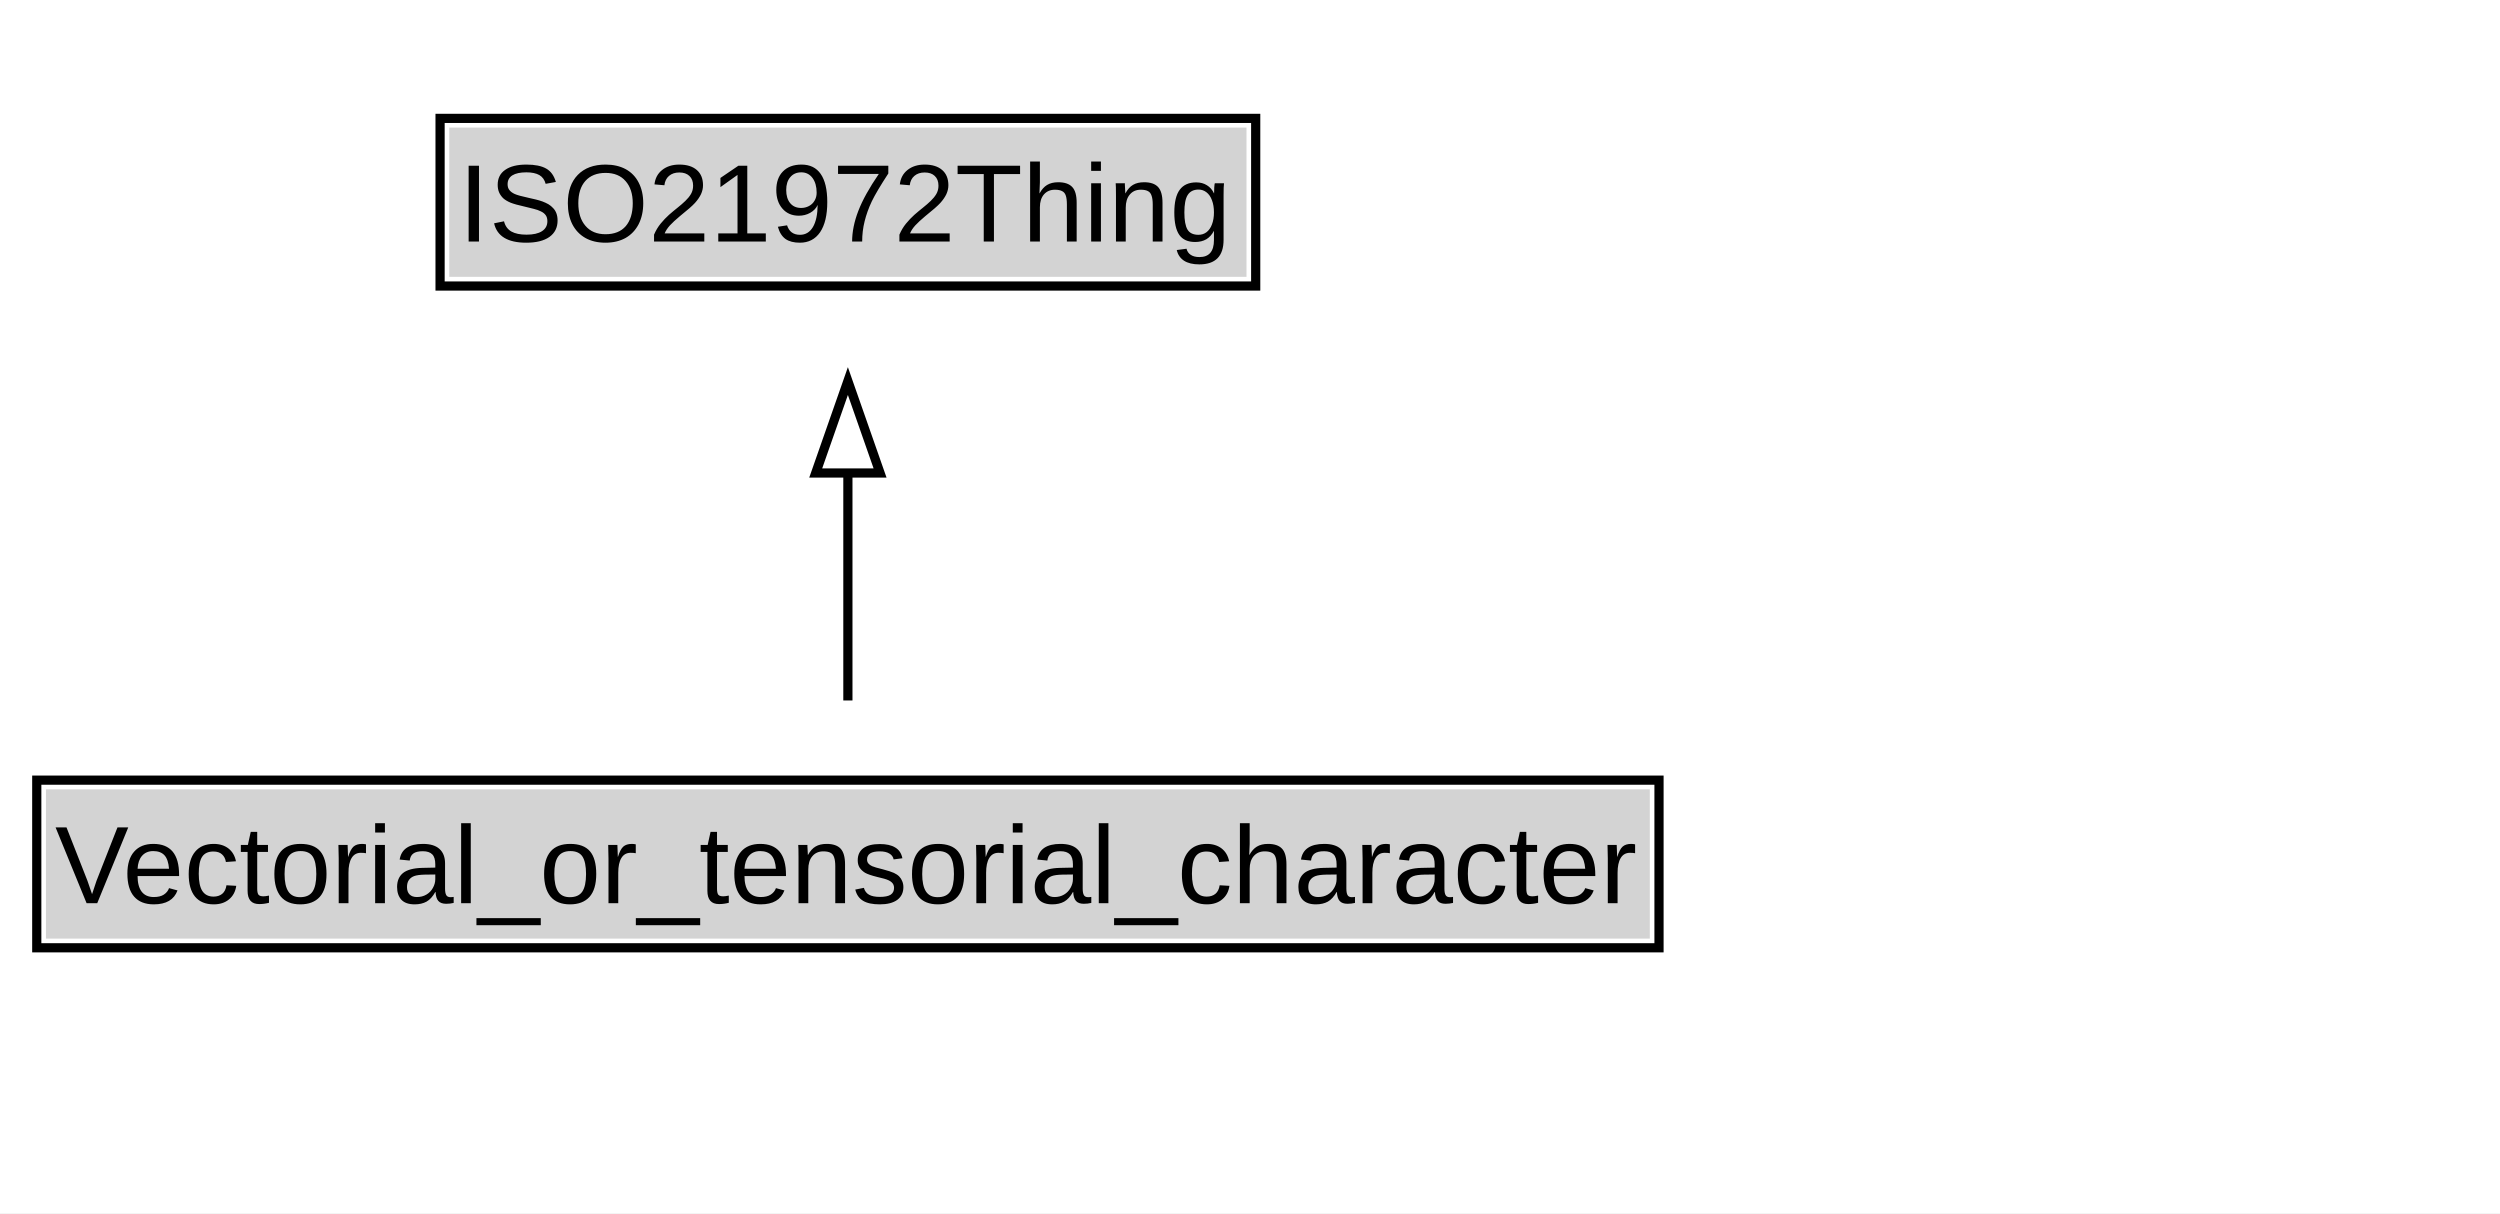
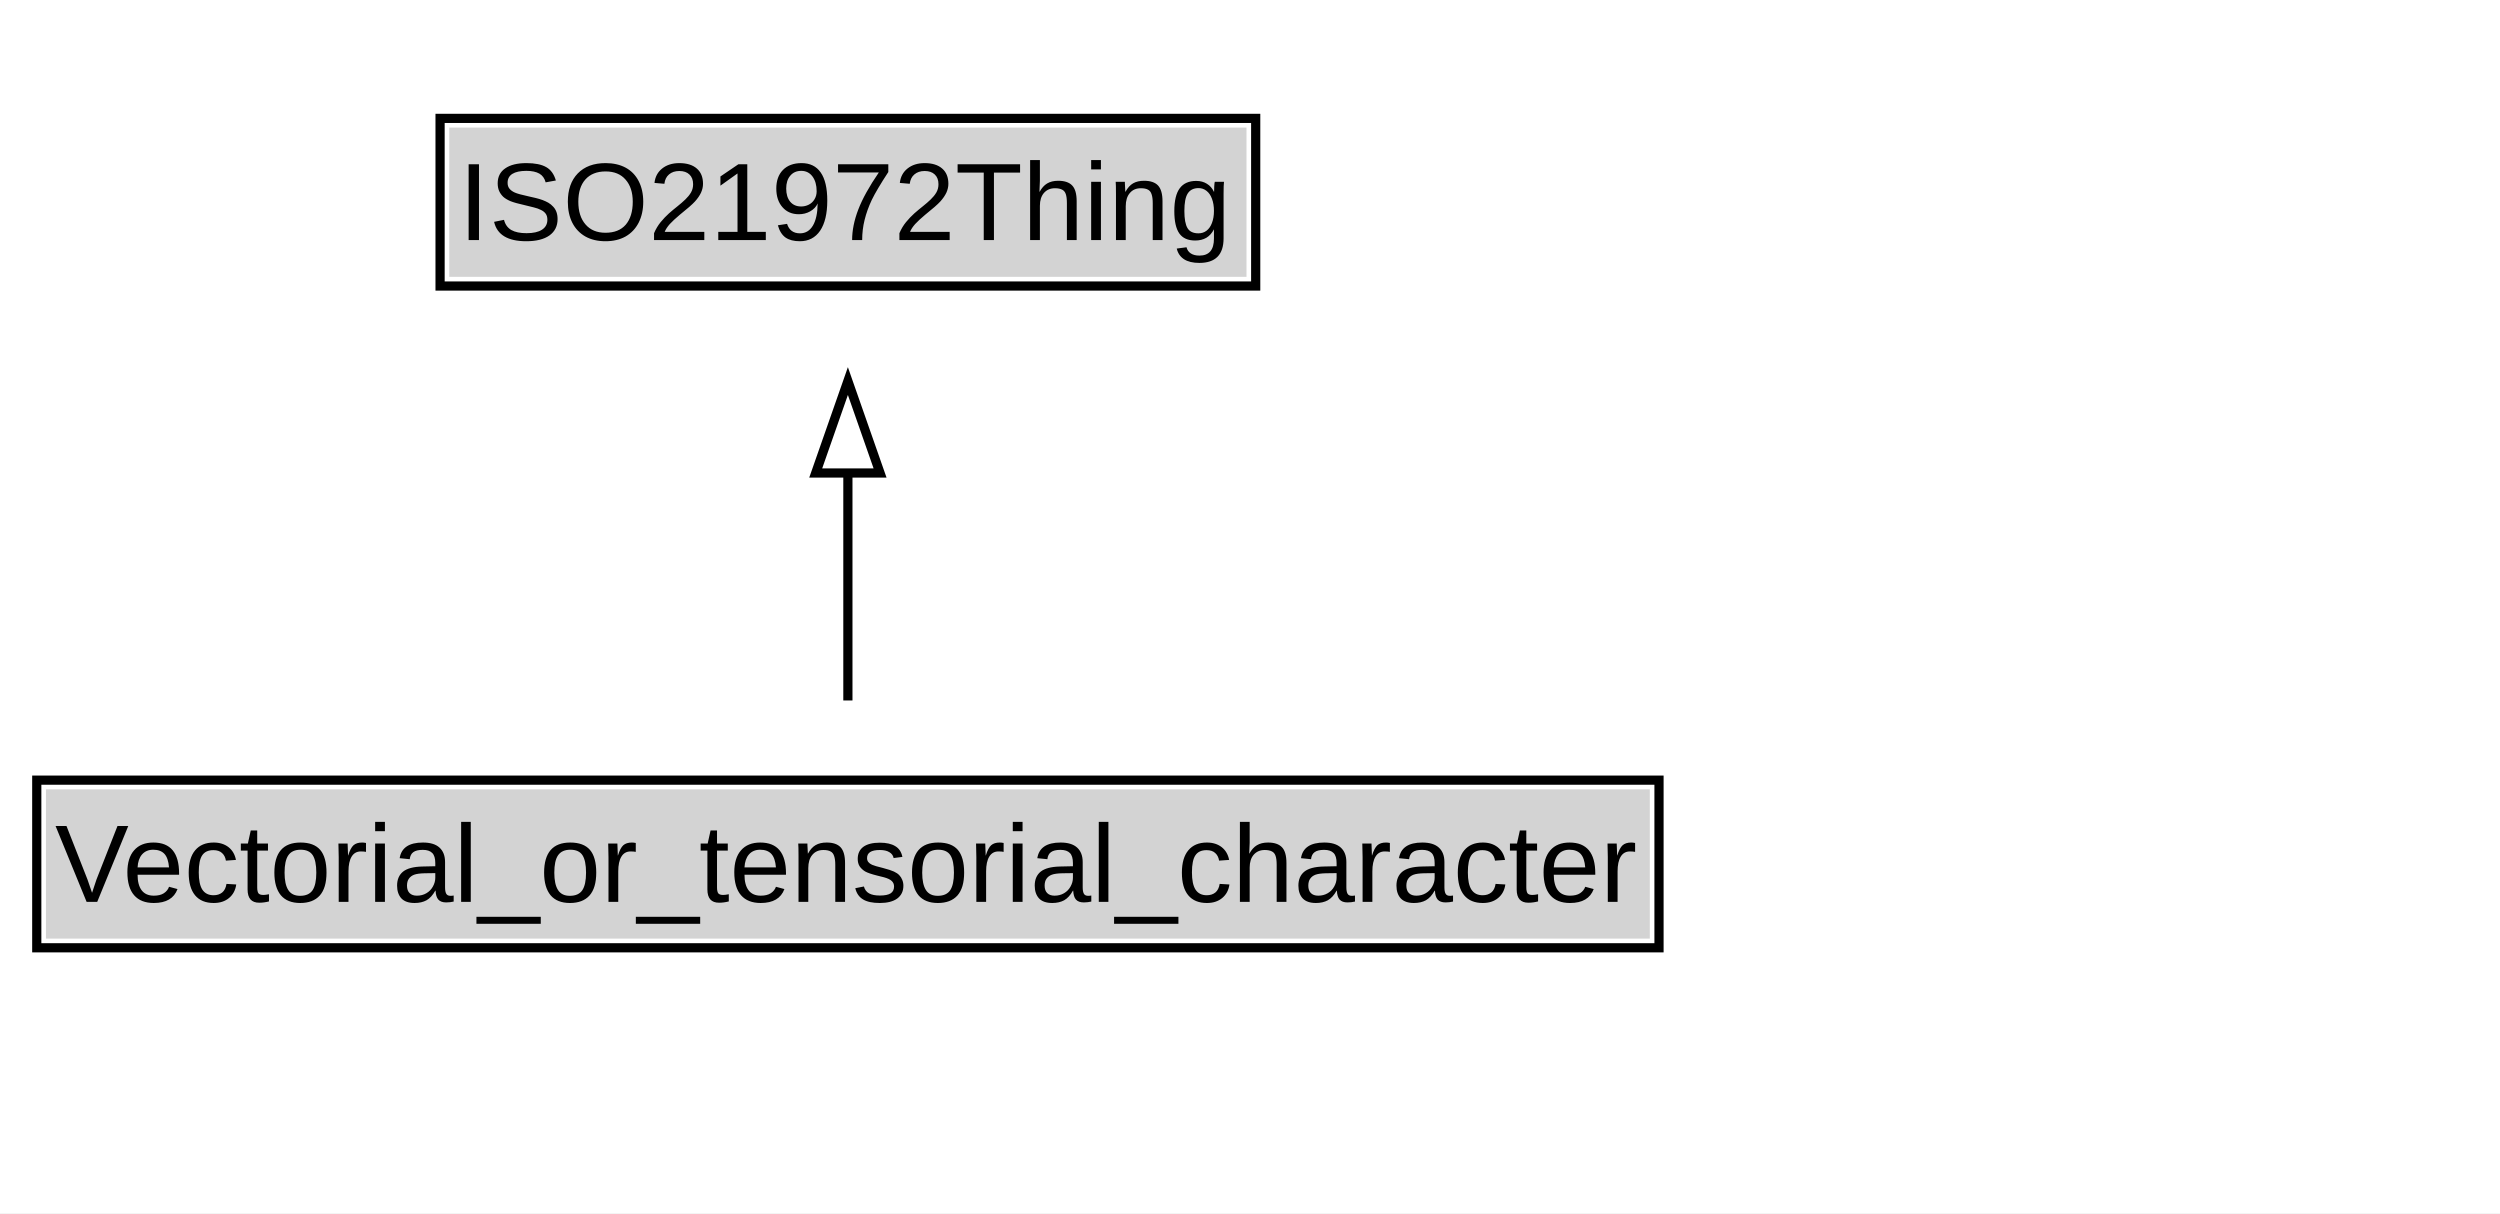
<svg xmlns="http://www.w3.org/2000/svg" xmlns:xlink="http://www.w3.org/1999/xlink" width="272pt" height="132pt" viewBox="0.00 0.00 272.00 132.00">
  <g id="graph0" class="graph" transform="scale(1 1) rotate(0) translate(4 128)">
    <polygon fill="white" stroke="none" points="-4,4 -4,-128 268.25,-128 268.25,4 -4,4" />
-     <g id="clust2" class="cluster">
+     <g id="clust3" class="cluster">
</g>
    <g id="node1" class="node">
      <g id="a_node1">
-         <a xlink:href="../Vectorial_or_tensorial_character.md" xlink:title="&lt;TABLE&gt;">
-           <polygon fill="lightgray" stroke="none" points="1,-25.88 1,-42.12 175.5,-42.12 175.5,-25.88 1,-25.88" />
-           <text xml:space="preserve" text-anchor="start" x="2" y="-29.73" font-family="Arial" font-size="12.00">Vectorial_or_tensorial_character</text>
-           <polygon fill="none" stroke="black" points="0,-24.88 0,-43.12 176.5,-43.12 176.5,-24.88 0,-24.88" />
+         <a xlink:href="../ISO21972Thing" xlink:title="&lt;TABLE&gt;">
+           <polygon fill="lightgray" stroke="none" points="44.88,-97.88 44.88,-114.12 131.62,-114.12 131.62,-97.88 44.88,-97.88" />
+           <text xml:space="preserve" text-anchor="start" x="45.88" y="-101.88" font-family="Arial" font-size="12.00">ISO21972Thing</text>
+           <polygon fill="none" stroke="black" points="43.88,-96.88 43.88,-115.12 132.62,-115.12 132.62,-96.88 43.88,-96.88" />
        </a>
      </g>
    </g>
-     <g id="node3" class="node">
-       <g id="a_node3">
-         <a xlink:href="../ISO21972Thing.md" xlink:title="&lt;TABLE&gt;">
-           <polygon fill="lightgray" stroke="none" points="44.88,-97.88 44.88,-114.12 131.62,-114.12 131.62,-97.88 44.88,-97.88" />
-           <text xml:space="preserve" text-anchor="start" x="45.88" y="-101.72" font-family="Arial" font-size="12.00">ISO21972Thing</text>
-           <polygon fill="none" stroke="black" points="43.88,-96.88 43.88,-115.12 132.62,-115.12 132.62,-96.88 43.88,-96.88" />
+     <g id="node2" class="node">
+       <g id="a_node2">
+         <a xlink:href="../Vectorial_or_tensorial_character" xlink:title="&lt;TABLE&gt;">
+           <polygon fill="lightgray" stroke="none" points="1,-25.88 1,-42.12 175.5,-42.12 175.5,-25.88 1,-25.88" />
+           <text xml:space="preserve" text-anchor="start" x="2" y="-29.88" font-family="Arial" font-size="12.00">Vectorial_or_tensorial_character</text>
+           <polygon fill="none" stroke="black" points="0,-24.88 0,-43.12 176.5,-43.12 176.5,-24.88 0,-24.88" />
        </a>
      </g>
    </g>
    <g id="edge1" class="edge">
      <path fill="none" stroke="black" d="M88.25,-51.79C88.25,-59.25 88.25,-68.24 88.25,-76.69" />
      <polygon fill="none" stroke="black" points="84.75,-76.54 88.25,-86.54 91.75,-76.54 84.75,-76.54" />
    </g>
  </g>
</svg>
